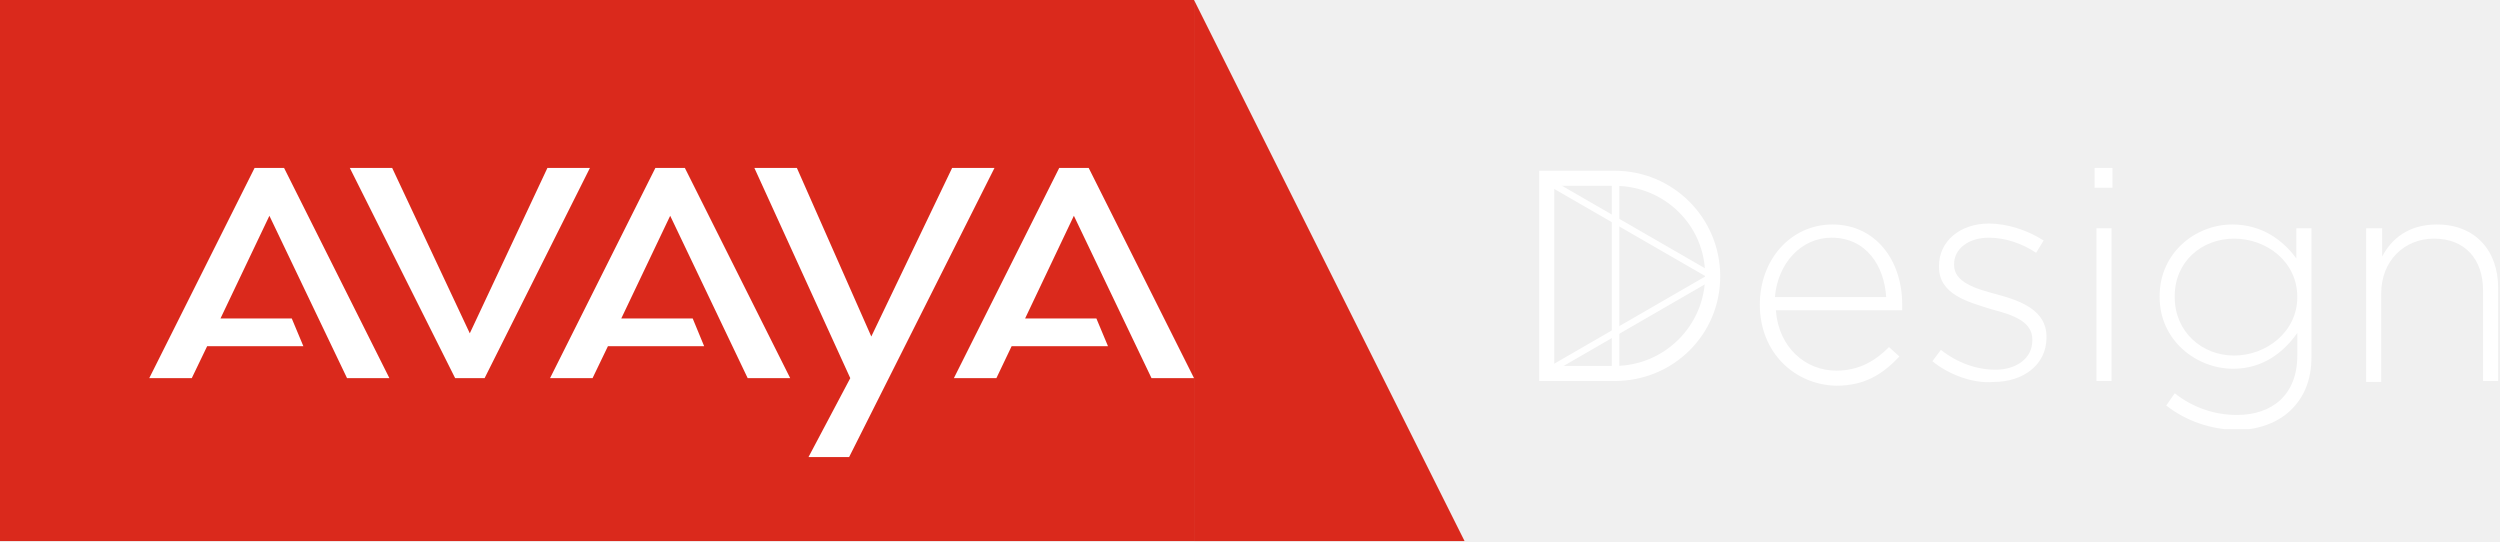
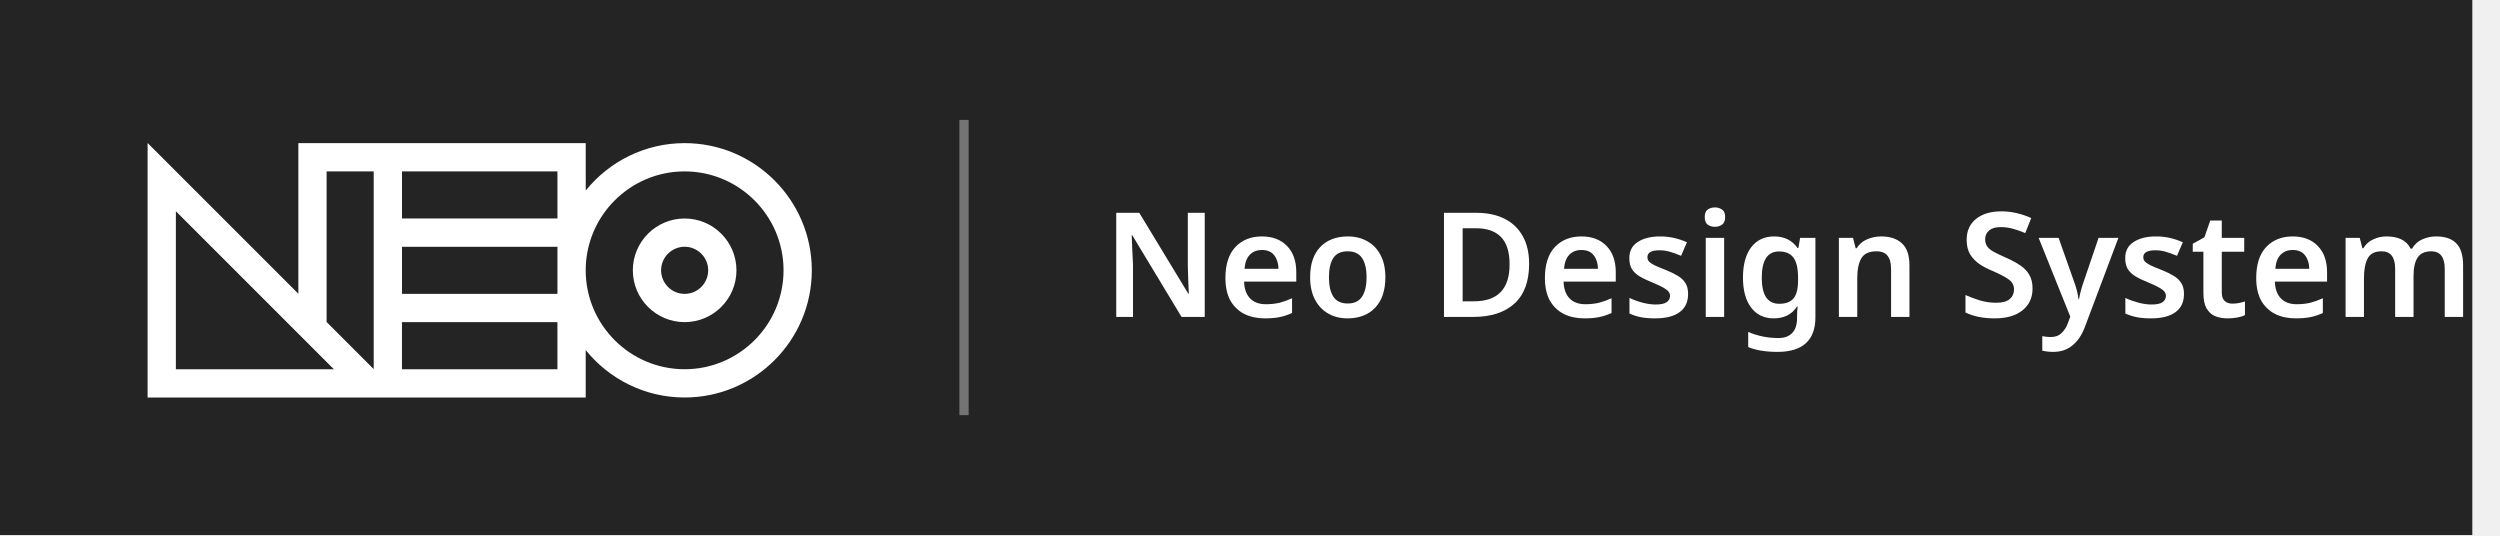
- <svg xmlns="http://www.w3.org/2000/svg" width="268" height="58" viewBox="0 0 268 58" fill="none">
-   <rect width="128" height="58" fill="#DA291C" />
-   <g clip-path="url(#clip0_82_23084)">
-     <path fill-rule="evenodd" clip-rule="evenodd" d="M85.424 18L93.404 36.073L102.069 18H106.611L91.024 49H86.669L91.149 40.537L80.867 18H85.424ZM116.707 18L128 40.537H123.442L115.12 23.131L109.893 34.136H117.531L118.776 37.111H108.447L106.813 40.537H102.256L113.549 18H116.707ZM30.451 18L41.744 40.537H37.202L28.88 23.131L23.638 34.136H31.276L32.52 37.111H22.207L20.558 40.537H16L27.293 18H30.451ZM73.416 18L84.709 40.537H80.151L71.844 23.131L66.602 34.136H74.256L75.484 37.111H65.171L63.522 40.537H58.964L70.258 18H73.416ZM42.04 18L50.362 35.732L58.684 18H63.242L51.949 40.537H48.791L37.498 18H42.04Z" fill="white" />
-   </g>
-   <path d="M128 0L157 58H128V0Z" fill="#DA291C" />
-   <g clip-path="url(#clip1_82_23084)">
-     <path d="M188.653 32.657C188.653 27.805 191.989 24.065 196.437 24.065C200.985 24.065 203.917 27.805 203.917 32.657C203.917 32.96 203.917 33.061 203.917 33.264H190.372C190.675 37.307 193.606 39.733 196.841 39.733C199.368 39.733 201.087 38.621 202.502 37.206L203.614 38.217C201.895 40.036 199.975 41.35 196.841 41.35C192.393 41.249 188.653 37.812 188.653 32.657ZM202.198 31.848C201.996 28.513 200.076 25.48 196.336 25.48C193.101 25.48 190.574 28.209 190.271 31.848H202.198Z" fill="white" />
-     <path d="M207.152 38.722L208.061 37.509C209.881 38.924 211.903 39.632 213.924 39.632C216.148 39.632 217.866 38.419 217.866 36.498V36.397C217.866 34.477 215.845 33.769 213.52 33.163C210.892 32.354 207.859 31.545 207.859 28.614V28.513C207.859 25.884 210.083 23.964 213.217 23.964C215.137 23.964 217.361 24.672 219.079 25.783L218.271 27.098C216.754 26.087 214.935 25.48 213.217 25.48C210.993 25.48 209.477 26.693 209.477 28.311V28.412C209.477 30.231 211.7 30.939 214.025 31.545C216.653 32.253 219.383 33.264 219.383 36.094V36.195C219.383 39.126 216.856 40.946 213.722 40.946C211.498 41.148 208.87 40.137 207.152 38.722Z" fill="white" />
-     <path d="M224.538 18H226.458V20.123H224.538V18ZM224.74 24.469H226.357V40.845H224.74V24.469Z" fill="white" />
-     <path d="M232.22 43.473L233.13 42.159C235.05 43.675 237.375 44.484 239.801 44.484C243.541 44.484 246.271 42.361 246.271 38.115V35.69C244.855 37.711 242.632 39.531 239.397 39.531C235.455 39.531 231.512 36.498 231.512 31.848V31.747C231.512 27.098 235.354 24.065 239.296 24.065C242.53 24.065 244.754 25.783 246.169 27.704V24.469H247.787V38.318C247.787 40.744 246.978 42.563 245.664 43.877C244.249 45.292 242.126 46.101 239.7 46.101C236.971 46 234.444 45.191 232.22 43.473ZM246.271 31.848C246.271 28.007 242.935 25.581 239.498 25.581C236.061 25.581 233.13 28.007 233.13 31.747V31.848C233.13 35.588 236.061 38.115 239.498 38.115C242.935 38.115 246.271 35.588 246.271 31.848Z" fill="white" />
-     <path d="M253.751 24.469H255.368V27.502C256.379 25.581 258.198 24.065 261.231 24.065C265.375 24.065 267.801 26.895 267.801 30.837V40.845H266.184V31.141C266.184 27.805 264.263 25.581 260.928 25.581C257.693 25.581 255.267 28.007 255.267 31.444V40.946H253.65V24.469H253.751Z" fill="white" />
-     <path d="M165.585 18.846L165.231 19.458L183.356 29.914L183.71 29.301L165.585 18.846Z" fill="white" />
-     <path d="M183.353 29.321L165.233 39.785L165.587 40.398L183.707 29.934L183.353 29.321Z" fill="white" />
-     <path d="M173.592 19.112H172.783V40.036H173.592V19.112Z" fill="white" />
-     <path d="M173.087 40.845H165V18.303H173.087C179.354 18.303 184.408 23.357 184.408 29.625C184.408 35.892 179.354 40.845 173.087 40.845ZM166.617 39.227H173.087C178.444 39.227 182.791 34.881 182.791 29.523C182.791 24.166 178.444 19.921 173.087 19.921H166.617V39.227Z" fill="white" />
-   </g>
-   <defs>
-     <clipPath id="clip0_82_23084">
-       <rect width="112" height="31" fill="white" transform="translate(16 18)" />
-     </clipPath>
-     <clipPath id="clip1_82_23084">
-       <rect width="102.801" height="28" fill="white" transform="translate(165 18)" />
-     </clipPath>
-   </defs>
+ <svg xmlns="http://www.w3.org/2000/svg" width="271" height="58" viewBox="0 0 271 58" fill="none">
+   <rect width="268" height="58" fill="#242424" />
+   <path d="M74.215 15.515C69.887 15.515 66.021 17.524 63.493 20.655V15.515H32.342V31.842L16 15.5V43.089H63.49V37.949C66.021 41.08 69.884 43.089 74.213 43.089C81.815 43.089 88 36.904 88 29.302C88 21.7 81.817 15.515 74.215 15.515ZM60.428 31.857H43.577V26.752H60.428V31.857ZM43.577 18.577H60.428V23.682H43.577V18.577ZM19.064 22.898L36.194 40.027H19.064V22.898ZM35.404 34.904V18.577H40.51V40.01L35.404 34.904ZM43.574 40.025V34.919H60.426V40.025H43.574ZM74.213 40.025C68.301 40.025 63.49 35.214 63.49 29.302C63.49 23.39 68.301 18.579 74.213 18.579C80.125 18.579 84.936 23.39 84.936 29.302C84.936 35.214 80.125 40.025 74.213 40.025Z" fill="white" />
+   <path d="M74.215 23.685C71.117 23.685 68.598 26.206 68.598 29.302C68.598 32.398 71.119 34.919 74.215 34.919C77.312 34.919 79.832 32.398 79.832 29.302C79.832 26.206 77.312 23.685 74.215 23.685ZM74.215 31.855C72.809 31.855 71.662 30.709 71.662 29.302C71.662 27.895 72.809 26.749 74.215 26.749C75.622 26.749 76.768 27.895 76.768 29.302C76.768 30.709 75.622 31.855 74.215 31.855Z" fill="white" />
+   <path d="M130.593 34.353H128.08L122.738 25.503H122.675C122.696 25.977 122.717 26.488 122.738 27.035C122.77 27.573 122.796 28.115 122.817 28.663V34.353H121V23.069H123.497L128.823 31.856H128.87C128.86 31.434 128.839 30.95 128.807 30.402C128.786 29.854 128.77 29.322 128.76 28.805V23.069H130.593V34.353Z" fill="white" />
+   <path d="M136.787 25.629C137.936 25.629 138.842 25.971 139.506 26.656C140.18 27.341 140.517 28.294 140.517 29.517V30.528H134.859C134.88 31.308 135.096 31.914 135.507 32.346C135.918 32.767 136.487 32.978 137.214 32.978C137.762 32.978 138.257 32.925 138.7 32.82C139.142 32.704 139.595 32.54 140.059 32.33V33.926C139.637 34.126 139.2 34.274 138.747 34.368C138.294 34.463 137.751 34.511 137.119 34.511C136.276 34.511 135.534 34.353 134.891 34.036C134.248 33.71 133.743 33.225 133.374 32.583C133.016 31.929 132.836 31.113 132.836 30.133C132.836 28.669 133.195 27.552 133.911 26.783C134.638 26.014 135.597 25.629 136.787 25.629ZM136.787 27.099C136.25 27.099 135.813 27.273 135.476 27.62C135.149 27.957 134.959 28.463 134.907 29.137H138.589C138.579 28.547 138.426 28.063 138.131 27.683C137.846 27.294 137.398 27.099 136.787 27.099Z" fill="white" />
+   <path d="M150.174 30.054C150.174 31.476 149.805 32.577 149.068 33.357C148.33 34.126 147.329 34.511 146.065 34.511C145.285 34.511 144.59 34.337 143.979 33.989C143.368 33.641 142.889 33.136 142.541 32.472C142.193 31.808 142.019 31.002 142.019 30.054C142.019 28.632 142.383 27.541 143.11 26.783C143.847 26.014 144.848 25.629 146.112 25.629C146.903 25.629 147.603 25.803 148.214 26.151C148.825 26.488 149.305 26.988 149.653 27.652C150 28.305 150.174 29.106 150.174 30.054ZM144.058 30.054C144.058 30.96 144.216 31.661 144.532 32.156C144.859 32.651 145.38 32.899 146.097 32.899C146.803 32.899 147.319 32.651 147.645 32.156C147.972 31.661 148.135 30.96 148.135 30.054C148.135 29.148 147.972 28.453 147.645 27.968C147.319 27.483 146.797 27.241 146.081 27.241C145.364 27.241 144.848 27.483 144.532 27.968C144.216 28.453 144.058 29.148 144.058 30.054Z" fill="white" />
+   <path d="M165.757 28.6C165.757 30.507 165.225 31.945 164.161 32.914C163.097 33.873 161.611 34.353 159.704 34.353H156.527V23.069H160.036C161.205 23.069 162.217 23.279 163.07 23.701C163.924 24.122 164.582 24.744 165.046 25.566C165.52 26.387 165.757 27.399 165.757 28.6ZM163.639 28.663C163.639 27.315 163.328 26.324 162.707 25.692C162.085 25.06 161.195 24.744 160.036 24.744H158.55V32.662H159.767C162.349 32.662 163.639 31.329 163.639 28.663Z" fill="white" />
+   <path d="M171.42 25.629C172.568 25.629 173.474 25.971 174.138 26.656C174.812 27.341 175.149 28.294 175.149 29.517V30.528H169.492C169.513 31.308 169.729 31.914 170.14 32.346C170.551 32.767 171.12 32.978 171.846 32.978C172.394 32.978 172.89 32.925 173.332 32.82C173.775 32.704 174.228 32.54 174.691 32.33V33.926C174.27 34.126 173.832 34.274 173.379 34.368C172.926 34.463 172.384 34.511 171.752 34.511C170.909 34.511 170.166 34.353 169.523 34.036C168.881 33.71 168.375 33.225 168.006 32.583C167.648 31.929 167.469 31.113 167.469 30.133C167.469 28.669 167.827 27.552 168.543 26.783C169.27 26.014 170.229 25.629 171.42 25.629ZM171.42 27.099C170.882 27.099 170.445 27.273 170.108 27.62C169.781 27.957 169.592 28.463 169.539 29.137H173.221C173.211 28.547 173.058 28.063 172.763 27.683C172.479 27.294 172.031 27.099 171.42 27.099Z" fill="white" />
+   <path d="M182.989 31.871C182.989 32.735 182.678 33.394 182.057 33.847C181.445 34.289 180.566 34.511 179.417 34.511C178.817 34.511 178.301 34.468 177.869 34.384C177.447 34.3 177.036 34.168 176.636 33.989V32.298C177.057 32.498 177.521 32.667 178.027 32.804C178.543 32.941 179.027 33.009 179.481 33.009C180.028 33.009 180.423 32.925 180.666 32.756C180.908 32.588 181.029 32.361 181.029 32.077C181.029 31.908 180.982 31.761 180.887 31.634C180.792 31.497 180.608 31.35 180.334 31.192C180.06 31.034 179.644 30.839 179.085 30.607C178.538 30.386 178.079 30.165 177.711 29.943C177.352 29.722 177.078 29.459 176.889 29.153C176.71 28.848 176.62 28.453 176.62 27.968C176.62 27.199 176.926 26.619 177.537 26.23C178.148 25.829 178.954 25.629 179.955 25.629C180.481 25.629 180.977 25.682 181.44 25.787C181.914 25.892 182.388 26.05 182.863 26.261L182.23 27.731C181.83 27.562 181.44 27.42 181.061 27.304C180.682 27.188 180.292 27.13 179.891 27.13C179.017 27.13 178.58 27.378 178.58 27.873C178.58 28.052 178.632 28.205 178.738 28.331C178.854 28.458 179.049 28.595 179.322 28.742C179.607 28.879 180.007 29.048 180.524 29.248C181.029 29.448 181.467 29.659 181.835 29.88C182.204 30.091 182.489 30.354 182.689 30.67C182.889 30.976 182.989 31.376 182.989 31.871Z" fill="white" />
+   <path d="M185.901 22.484C186.196 22.484 186.454 22.563 186.675 22.721C186.896 22.869 187.007 23.137 187.007 23.527C187.007 23.917 186.896 24.191 186.675 24.349C186.454 24.507 186.196 24.586 185.901 24.586C185.595 24.586 185.332 24.507 185.11 24.349C184.9 24.191 184.794 23.917 184.794 23.527C184.794 23.137 184.9 22.869 185.11 22.721C185.332 22.563 185.595 22.484 185.901 22.484ZM186.896 25.787V34.353H184.905V25.787H186.896Z" fill="white" />
+   <path d="M192.319 25.629C193.425 25.629 194.273 26.05 194.863 26.893H194.942L195.132 25.787H196.791V34.416C196.791 35.638 196.449 36.565 195.764 37.197C195.079 37.829 194.046 38.145 192.666 38.145C192.055 38.145 191.492 38.103 190.975 38.019C190.459 37.945 189.969 37.814 189.506 37.624V35.98C189.99 36.191 190.506 36.354 191.054 36.47C191.613 36.586 192.192 36.644 192.793 36.644C193.435 36.644 193.931 36.46 194.278 36.091C194.626 35.733 194.8 35.206 194.8 34.511V34.289C194.8 34.131 194.805 33.947 194.816 33.736C194.826 33.526 194.842 33.357 194.863 33.23H194.8C194.505 33.673 194.141 34 193.709 34.21C193.288 34.41 192.808 34.511 192.271 34.511C191.228 34.511 190.412 34.121 189.822 33.341C189.232 32.562 188.937 31.476 188.937 30.086C188.937 28.695 189.232 27.604 189.822 26.814C190.422 26.024 191.254 25.629 192.319 25.629ZM192.84 27.257C191.597 27.257 190.975 28.21 190.975 30.117C190.975 31.993 191.607 32.93 192.872 32.93C193.567 32.93 194.078 32.741 194.405 32.361C194.742 31.971 194.91 31.318 194.91 30.402V30.101C194.91 29.09 194.742 28.363 194.405 27.921C194.078 27.478 193.557 27.257 192.84 27.257Z" fill="white" />
+   <path d="M203.918 25.629C204.877 25.629 205.625 25.877 206.162 26.372C206.71 26.867 206.984 27.668 206.984 28.774V34.353H204.993V29.169C204.993 28.526 204.866 28.047 204.613 27.731C204.361 27.404 203.96 27.241 203.412 27.241C202.612 27.241 202.064 27.494 201.769 28C201.474 28.505 201.326 29.227 201.326 30.165V34.353H199.335V25.787H200.868L201.152 26.909H201.263C201.537 26.466 201.911 26.145 202.385 25.945C202.87 25.734 203.381 25.629 203.918 25.629Z" fill="white" />
+   <path d="M220.328 31.271C220.328 32.272 219.965 33.062 219.238 33.641C218.511 34.221 217.505 34.511 216.219 34.511C214.976 34.511 213.922 34.3 213.058 33.879V31.982C213.533 32.193 214.054 32.388 214.623 32.567C215.203 32.735 215.782 32.82 216.361 32.82C217.046 32.82 217.541 32.688 217.847 32.425C218.163 32.151 218.321 31.803 218.321 31.381C218.321 30.918 218.121 30.549 217.721 30.275C217.32 29.991 216.735 29.685 215.966 29.359C215.503 29.169 215.055 28.937 214.623 28.663C214.202 28.379 213.854 28.026 213.58 27.604C213.317 27.172 213.185 26.635 213.185 25.992C213.185 25.034 213.522 24.28 214.196 23.733C214.881 23.185 215.793 22.911 216.93 22.911C217.52 22.911 218.079 22.974 218.606 23.1C219.143 23.227 219.67 23.406 220.186 23.638L219.538 25.265C219.064 25.065 218.611 24.907 218.179 24.791C217.757 24.675 217.32 24.617 216.867 24.617C216.319 24.617 215.903 24.739 215.619 24.981C215.334 25.223 215.192 25.545 215.192 25.945C215.192 26.251 215.271 26.514 215.429 26.735C215.587 26.946 215.829 27.141 216.156 27.32C216.493 27.499 216.925 27.704 217.452 27.936C218.063 28.2 218.579 28.479 219.001 28.774C219.433 29.058 219.759 29.401 219.981 29.801C220.212 30.191 220.328 30.681 220.328 31.271Z" fill="white" />
+   <path d="M220.989 25.787H223.154L224.861 30.623C224.977 30.928 225.071 31.234 225.145 31.54C225.219 31.834 225.272 32.13 225.303 32.425H225.366C225.409 32.151 225.472 31.861 225.556 31.555C225.64 31.239 225.735 30.928 225.841 30.623L227.484 25.787H229.633L225.983 35.49C225.656 36.344 225.208 36.997 224.64 37.45C224.081 37.914 223.391 38.145 222.569 38.145C222.306 38.145 222.074 38.13 221.874 38.098C221.684 38.077 221.521 38.051 221.384 38.019V36.439C221.5 36.46 221.637 36.481 221.795 36.502C221.963 36.523 222.137 36.533 222.316 36.533C222.801 36.533 223.191 36.386 223.486 36.091C223.781 35.806 224.007 35.448 224.165 35.016L224.418 34.321L220.989 25.787Z" fill="white" />
+   <path d="M236.743 31.871C236.743 32.735 236.432 33.394 235.811 33.847C235.2 34.289 234.32 34.511 233.172 34.511C232.571 34.511 232.055 34.468 231.623 34.384C231.201 34.3 230.79 34.168 230.39 33.989V32.298C230.812 32.498 231.275 32.667 231.781 32.804C232.297 32.941 232.782 33.009 233.235 33.009C233.783 33.009 234.178 32.925 234.42 32.756C234.662 32.588 234.784 32.361 234.784 32.077C234.784 31.908 234.736 31.761 234.641 31.634C234.546 31.497 234.362 31.35 234.088 31.192C233.814 31.034 233.398 30.839 232.84 30.607C232.292 30.386 231.833 30.165 231.465 29.943C231.107 29.722 230.833 29.459 230.643 29.153C230.464 28.848 230.374 28.453 230.374 27.968C230.374 27.199 230.68 26.619 231.291 26.23C231.902 25.829 232.708 25.629 233.709 25.629C234.236 25.629 234.731 25.682 235.194 25.787C235.669 25.892 236.143 26.05 236.617 26.261L235.985 27.731C235.584 27.562 235.194 27.42 234.815 27.304C234.436 27.188 234.046 27.13 233.646 27.13C232.771 27.13 232.334 27.378 232.334 27.873C232.334 28.052 232.387 28.205 232.492 28.331C232.608 28.458 232.803 28.595 233.077 28.742C233.361 28.879 233.762 29.048 234.278 29.248C234.784 29.448 235.221 29.659 235.59 29.88C235.958 30.091 236.243 30.354 236.443 30.67C236.643 30.976 236.743 31.376 236.743 31.871Z" fill="white" />
+   <path d="M241.978 32.914C242.22 32.914 242.457 32.893 242.689 32.851C242.931 32.799 243.153 32.741 243.353 32.677V34.163C243.142 34.268 242.868 34.353 242.531 34.416C242.194 34.479 241.841 34.511 241.472 34.511C240.977 34.511 240.529 34.432 240.129 34.274C239.739 34.115 239.428 33.836 239.196 33.436C238.965 33.036 238.849 32.472 238.849 31.745V27.288H237.695V26.419L238.959 25.724L239.592 23.906H240.84V25.787H243.274V27.288H240.84V31.729C240.84 32.13 240.945 32.43 241.156 32.63C241.377 32.82 241.651 32.914 241.978 32.914Z" fill="white" />
+   <path d="M248.525 25.629C249.673 25.629 250.579 25.971 251.243 26.656C251.917 27.341 252.254 28.294 252.254 29.517V30.528H246.597C246.618 31.308 246.834 31.914 247.245 32.346C247.655 32.767 248.224 32.978 248.951 32.978C249.499 32.978 249.994 32.925 250.437 32.82C250.879 32.704 251.332 32.54 251.796 32.33V33.926C251.375 34.126 250.937 34.274 250.484 34.368C250.031 34.463 249.489 34.511 248.856 34.511C248.014 34.511 247.271 34.353 246.628 34.036C245.985 33.71 245.48 33.225 245.111 32.583C244.753 31.929 244.574 31.113 244.574 30.133C244.574 28.669 244.932 27.552 245.648 26.783C246.375 26.014 247.334 25.629 248.525 25.629ZM248.525 27.099C247.987 27.099 247.55 27.273 247.213 27.62C246.886 27.957 246.697 28.463 246.644 29.137H250.326C250.316 28.547 250.163 28.063 249.868 27.683C249.583 27.294 249.136 27.099 248.525 27.099Z" fill="white" />
+   <path d="M264.076 25.629C265.046 25.629 265.773 25.877 266.257 26.372C266.752 26.867 267 27.668 267 28.774V34.353H265.009V29.153C265.009 27.878 264.524 27.241 263.555 27.241C262.859 27.241 262.364 27.467 262.069 27.921C261.774 28.373 261.627 29.032 261.627 29.896V34.353H259.635V29.153C259.635 27.878 259.146 27.241 258.166 27.241C257.439 27.241 256.938 27.494 256.664 28C256.39 28.505 256.253 29.227 256.253 30.165V34.353H254.262V25.787H255.795L256.08 26.909H256.19C256.454 26.466 256.812 26.145 257.265 25.945C257.718 25.734 258.192 25.629 258.687 25.629C259.33 25.629 259.867 25.734 260.299 25.945C260.742 26.156 261.079 26.493 261.311 26.956H261.469C261.732 26.493 262.101 26.156 262.575 25.945C263.049 25.734 263.55 25.629 264.076 25.629Z" fill="white" />
+   <rect width="1" height="32" transform="matrix(1 0 0 -1 104 45)" fill="#757474" />
</svg>
